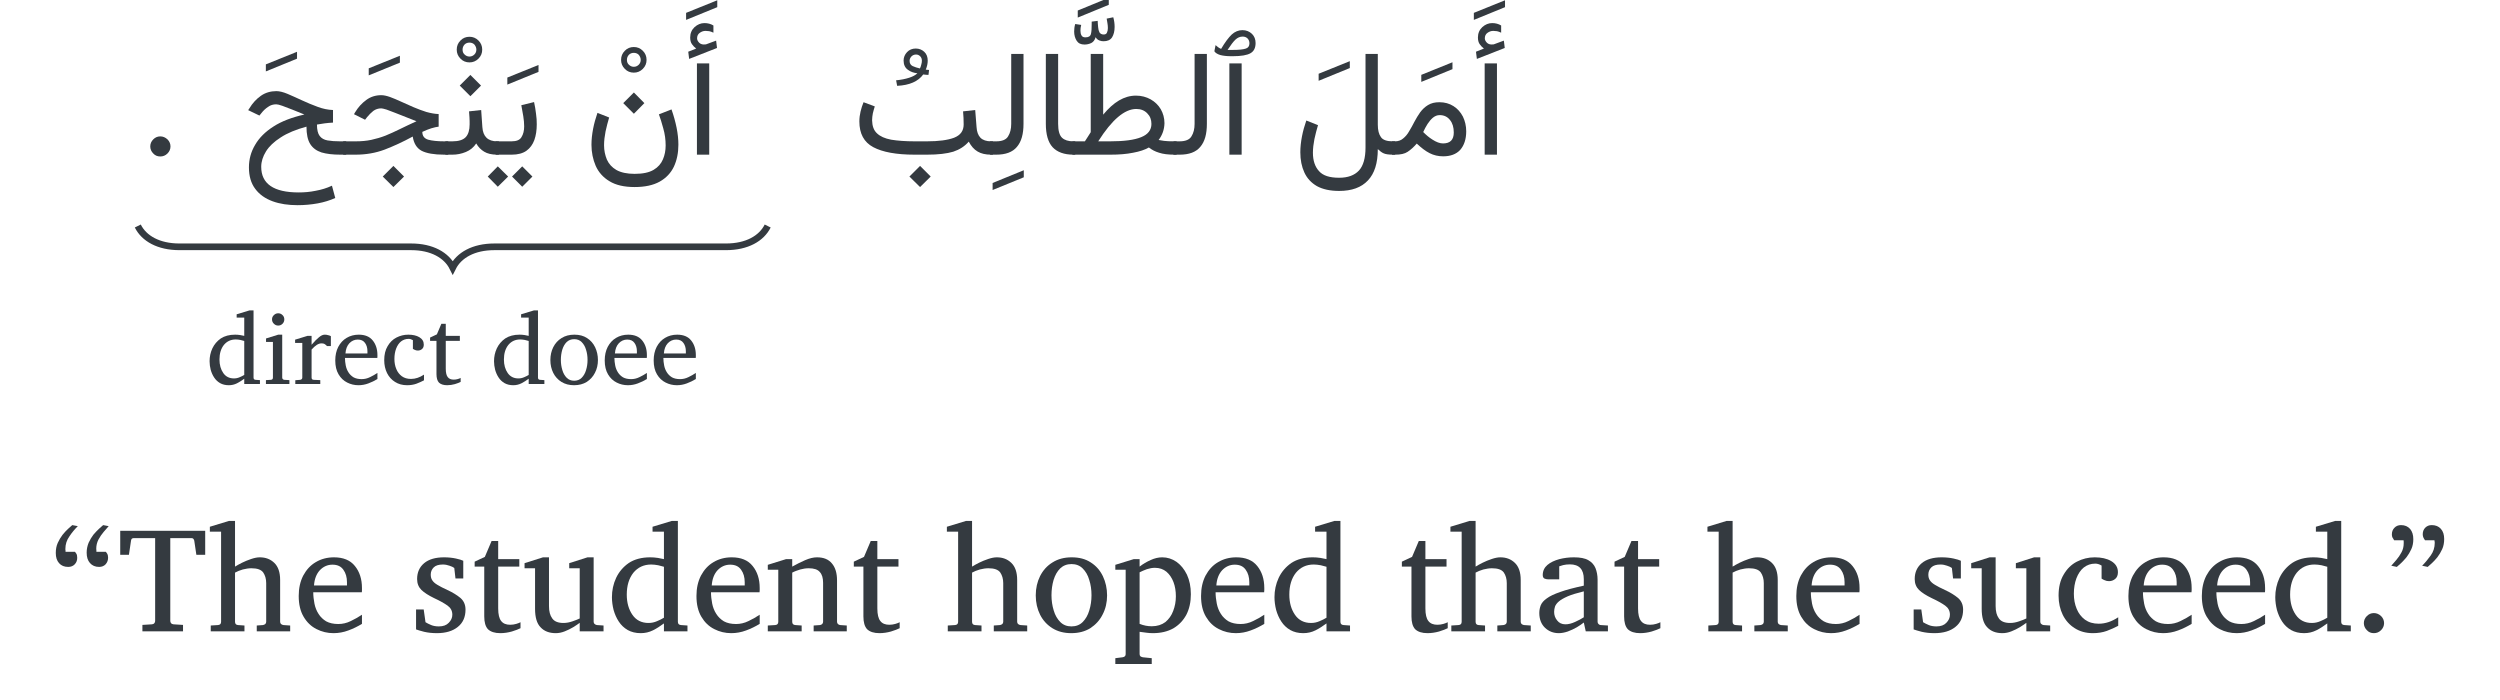
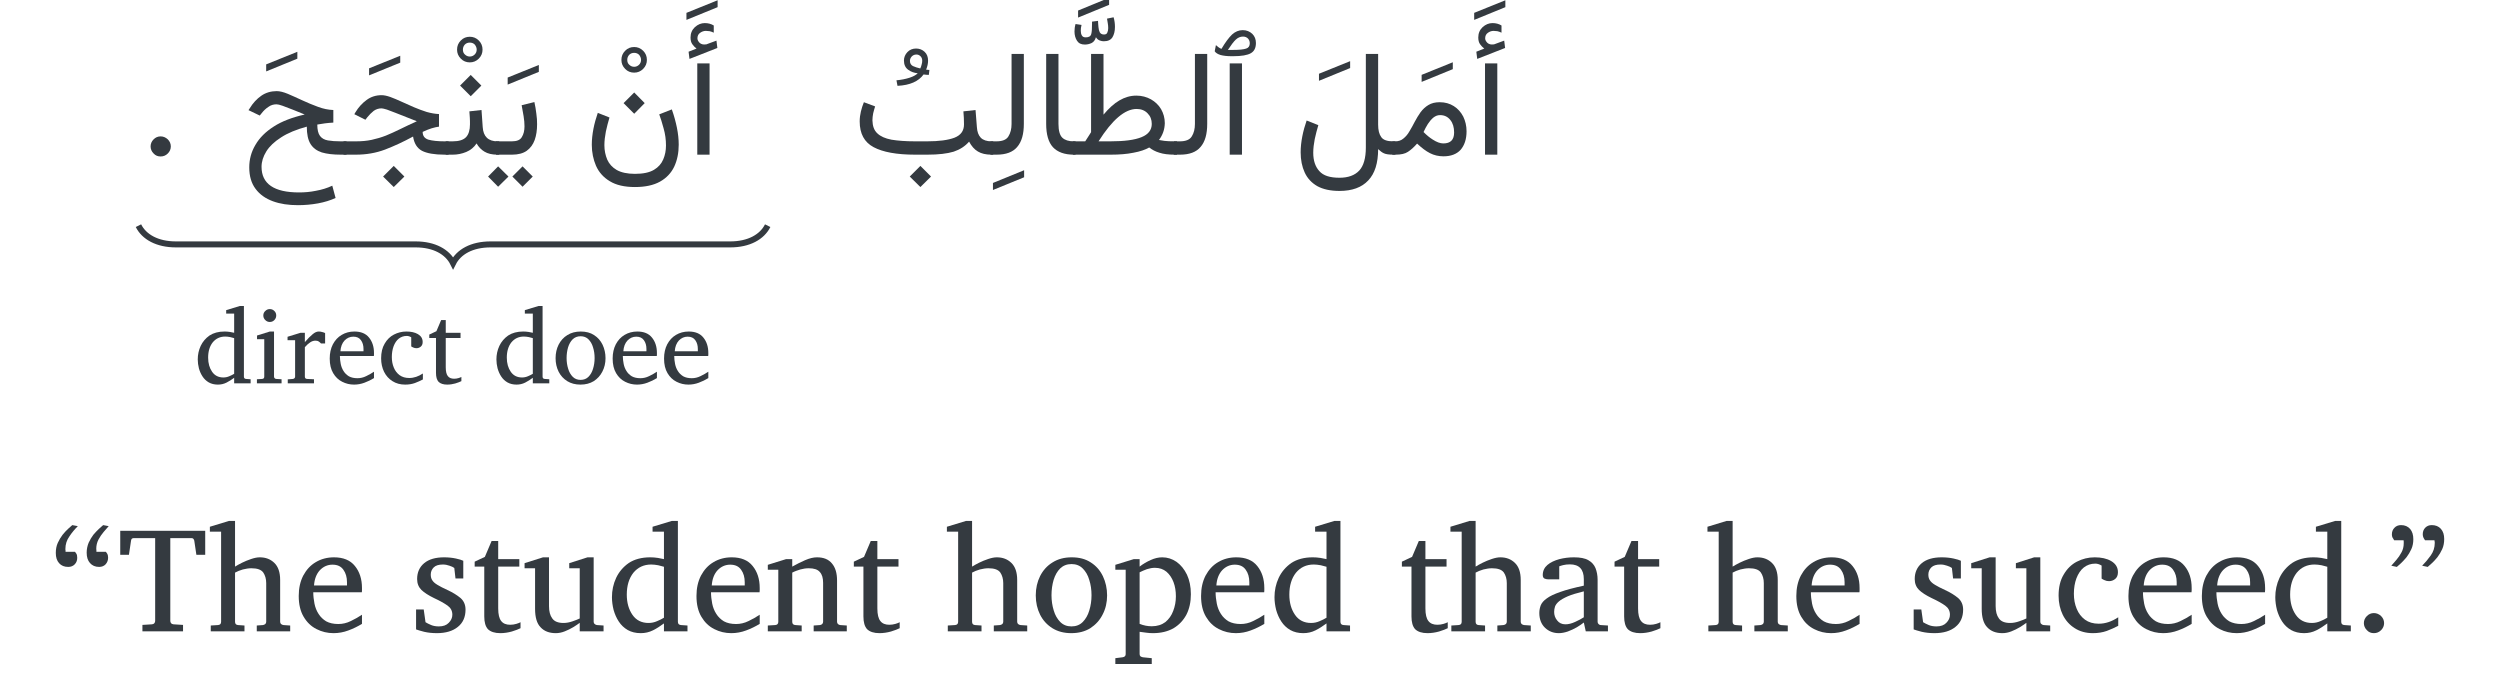
- <svg xmlns="http://www.w3.org/2000/svg" xmlns:xlink="http://www.w3.org/1999/xlink" version="1.1" width="273.722" height="76.573" viewBox="0 0 273.722 76.573">
+ <svg xmlns="http://www.w3.org/2000/svg" xmlns:xlink="http://www.w3.org/1999/xlink" version="1.1" width="274.22" height="76.712" viewBox="0 0 274.22 76.712">
  <defs>
    <path id="font_1_17" d="M.196 .055C.196 .037 .189 .021 .176 .008 .162-.006 .146-.012 .128-.012 .109-.012 .094-.006 .081 .008 .068 .021 .061 .037 .061 .055 .061 .073 .068 .089 .081 .102 .094 .115 .109 .122 .128 .122 .146 .122 .162 .115 .176 .102 .189 .089 .196 .073 .196 .055Z" />
    <path id="font_2_677" d="M.07 .708C.059 .716 .05 .726 .042 .737 .034 .748 .03 .763 .03 .782 .03 .81 .04 .833 .059 .851 .079 .869 .101 .878 .125 .878 .147 .878 .167 .873 .185 .862L.185 .814C.175 .819 .166 .822 .157 .824 .148 .825 .14 .826 .132 .826 .118 .826 .105 .821 .094 .813 .082 .805 .076 .792 .076 .776 .076 .766 .081 .756 .091 .746 .101 .737 .115 .733 .133 .736 .134 .736 .135 .736 .135 .736 .136 .737 .137 .737 .138 .737L.203 .761 .209 .712 .023 .639 .017 .687 .07 .708M.157 .609V0H.075V.609H.157Z" />
    <path id="font_2_728" d="M.032 .557V.604L.24 .688V.642L.032 .557Z" />
    <path id="font_2_719" d="M.331 .415 .401 .344 .331 .273 .26 .344 .331 .415M.336-.128C.391-.128 .433-.119 .463-.101 .492-.084 .513-.06 .525-.031 .537-.003 .543 .028 .543 .061 .543 .1 .538 .138 .527 .176 .517 .214 .507 .244 .498 .269L.582 .302C.597 .26 .608 .219 .616 .18 .624 .14 .628 .103 .628 .067 .628 .012 .618-.037 .598-.08 .578-.122 .546-.156 .503-.18 .46-.204 .404-.216 .336-.216 .266-.216 .21-.203 .168-.177 .126-.152 .095-.117 .076-.074 .058-.032 .048 .015 .048 .066 .048 .101 .052 .136 .059 .173 .066 .209 .076 .244 .088 .279L.166 .248C.157 .218 .149 .187 .142 .155 .136 .124 .132 .093 .132 .063 .132 .028 .139-.004 .151-.033 .164-.062 .185-.085 .214-.102 .244-.119 .285-.128 .336-.128Z" />
    <path id="font_2_737" d="M.021 .567C.021 .591 .029 .611 .046 .628 .062 .645 .083 .653 .106 .653 .129 .653 .149 .645 .166 .628 .183 .611 .191 .591 .191 .567 .191 .544 .183 .524 .166 .507 .149 .49 .129 .482 .106 .482 .083 .482 .062 .49 .046 .507 .029 .524 .021 .544 .021 .567M.06 .567C.06 .554 .064 .543 .073 .535 .082 .526 .093 .521 .106 .521 .119 .521 .13 .526 .139 .535 .147 .543 .152 .554 .152 .567 .152 .58 .147 .591 .139 .601 .13 .61 .119 .614 .106 .614 .093 .614 .082 .61 .073 .601 .064 .591 .06 .58 .06 .567Z" />
    <path id="font_2_1285" d="M-.011 .089H.095C.128 .089 .15 .098 .161 .117 .173 .136 .179 .16 .179 .189 .179 .21 .177 .233 .173 .257 .169 .281 .165 .305 .16 .33L.245 .351C.251 .325 .255 .299 .258 .274 .262 .249 .263 .225 .263 .203 .263 .164 .258 .129 .247 .098 .236 .068 .219 .044 .194 .026 .17 .009 .137 0 .096 0H-.011V.089M.166-.078 .234-.146 .166-.214 .098-.146 .166-.078M.003-.078 .072-.146 .003-.214-.064-.146 .003-.078Z" />
    <path id="font_2_1273" d="M.148 .289 .229 .298 .237 .184C.241 .121 .274 .089 .336 .089H.347V0H.335C.299 0 .27 .007 .249 .02 .227 .033 .21 .051 .196 .075 .179 .049 .156 .03 .127 .018 .098 .006 .068 0 .037 0H-.01V.089H.037C.078 .089 .108 .098 .126 .117 .143 .135 .152 .164 .152 .202 .152 .218 .152 .233 .151 .247 .15 .261 .149 .275 .148 .289M.157 .532 .228 .461 .157 .39 .086 .461 .157 .532Z" />
    <path id="font_2_1199" d="M.325-.075 .396-.146 .325-.216 .254-.146 .325-.075M.627 .271V.187C.613 .185 .597 .182 .578 .176 .559 .17 .539 .162 .518 .152 .518 .125 .531 .108 .557 .1 .582 .093 .618 .089 .665 .089H.691V0H.663C.596 0 .546 .009 .513 .026 .48 .044 .461 .076 .454 .121 .39 .086 .327 .057 .267 .034 .206 .011 .141 0 .072 0H-.01V.089H.073C.111 .089 .146 .092 .178 .099 .21 .106 .241 .115 .272 .127 .302 .139 .334 .154 .367 .17 .401 .187 .438 .204 .479 .223 .456 .232 .432 .241 .408 .251 .383 .261 .359 .27 .337 .279 .315 .288 .295 .295 .279 .301 .262 .306 .25 .309 .244 .309 .224 .309 .206 .303 .191 .292 .176 .28 .162 .266 .149 .25L.136 .233 .062 .27 .069 .282C.09 .317 .115 .344 .144 .365 .172 .386 .206 .397 .244 .397 .26 .397 .279 .393 .302 .385 .325 .377 .349 .366 .376 .354 .403 .342 .43 .33 .459 .317 .488 .305 .516 .294 .545 .285 .574 .277 .601 .272 .627 .271Z" />
    <path id="font_2_1201" d="M.049-.085C.049-.032 .062 .018 .09 .065 .117 .112 .158 .153 .213 .188 .267 .223 .336 .249 .419 .268 .392 .279 .366 .289 .34 .3 .314 .31 .292 .319 .272 .326 .253 .333 .239 .336 .231 .336 .212 .336 .193 .331 .177 .319 .16 .308 .145 .294 .132 .277L.119 .261 .044 .297 .052 .309C.073 .344 .099 .372 .129 .393 .159 .414 .194 .424 .232 .424 .252 .424 .277 .418 .306 .406 .336 .393 .368 .379 .402 .363 .437 .347 .472 .332 .508 .319 .543 .306 .577 .299 .61 .298V.214C.571 .212 .536 .207 .503 .201 .503 .166 .509 .141 .521 .125 .533 .109 .551 .099 .574 .095 .597 .091 .625 .089 .658 .089H.698V0H.66C.609 0 .567 .005 .533 .015 .5 .026 .475 .044 .458 .071 .441 .098 .433 .137 .433 .187 .363 .168 .305 .144 .261 .115 .217 .087 .184 .056 .163 .022 .142-.012 .131-.046 .131-.081 .131-.195 .215-.252 .381-.252 .418-.252 .456-.249 .494-.241 .533-.234 .569-.223 .603-.207L.625-.289C.59-.305 .551-.317 .508-.325 .464-.333 .419-.337 .374-.337 .312-.337 .256-.329 .207-.311 .158-.293 .119-.266 .091-.228 .063-.191 .049-.143 .049-.085Z" />
    <path id="font_2_1266" d="M.331-.011C.299-.011 .268-.004 .241 .01 .213 .024 .185 .046 .155 .074 .134 .05 .114 .032 .094 .019 .075 .006 .047 0 .012 0H-.01V.089H.009C.031 .089 .049 .095 .064 .108 .079 .12 .093 .136 .104 .156 .116 .176 .128 .197 .139 .219 .151 .242 .164 .263 .178 .283 .193 .303 .21 .319 .23 .331 .251 .344 .276 .35 .306 .35 .342 .35 .373 .341 .4 .324 .427 .307 .448 .283 .463 .254 .477 .225 .485 .192 .485 .156 .485 .103 .471 .062 .445 .032 .418 .003 .38-.011 .331-.011M.308 .264C.291 .264 .277 .258 .263 .247 .25 .236 .238 .222 .227 .205 .216 .188 .207 .17 .198 .151 .218 .131 .238 .114 .259 .101 .285 .084 .309 .075 .33 .075 .378 .075 .402 .099 .402 .148 .402 .182 .394 .21 .377 .231 .36 .253 .337 .264 .308 .264Z" />
    <path id="font_2_1261" d="M.307-.242C.247-.242 .197-.231 .159-.21 .121-.188 .093-.158 .075-.119 .057-.08 .048-.035 .048 .016 .048 .05 .052 .086 .059 .122 .066 .158 .076 .194 .088 .228L.166 .197C.157 .167 .149 .136 .142 .104 .136 .073 .132 .042 .132 .013 .132-.04 .146-.081 .173-.11 .199-.14 .244-.154 .307-.154 .365-.154 .409-.138 .439-.106 .468-.075 .483-.023 .483 .048V.672H.565V.2C.565 .163 .572 .136 .586 .117 .599 .098 .626 .089 .665 .089H.68V0H.666C.637 0 .617 .003 .604 .009 .592 .014 .579 .024 .565 .037 .565-.056 .543-.126 .499-.172 .455-.219 .391-.242 .307-.242Z" />
    <path id="font_2_781" d="M.157 .609V0H.075V.609H.157M-.025 .69-.017 .731C-.012 .727-.007 .723 0 .717 .007 .712 .014 .708 .02 .706 .046 .75 .07 .782 .091 .802 .112 .821 .136 .831 .162 .831 .188 .831 .209 .822 .226 .806 .242 .79 .25 .77 .25 .745 .25 .713 .239 .69 .216 .677 .194 .664 .154 .657 .098 .657H.086C.057 .657 .033 .66 .014 .665-.005 .671-.018 .679-.025 .69M.097 .699C.139 .699 .168 .702 .185 .708 .201 .713 .209 .725 .209 .743 .209 .756 .205 .766 .197 .775 .189 .783 .178 .788 .164 .788 .146 .788 .13 .781 .116 .768 .101 .754 .084 .731 .063 .699H.097Z" />
    <path id="font_2_1262" d="M-.01 .089H.031C.07 .089 .097 .1 .11 .122 .124 .144 .131 .172 .131 .205V.672H.213V.206C.213 .138 .199 .087 .169 .052 .14 .017 .094 0 .031 0H-.01V.089Z" />
    <path id="font_2_1235" d="M.414 .394C.451 .394 .483 .385 .512 .369 .54 .353 .563 .331 .579 .304 .595 .276 .604 .245 .604 .21 .603 .168 .59 .131 .565 .098 .575 .096 .587 .094 .602 .092 .618 .09 .64 .089 .67 .089H.685V0H.67C.629 0 .595 .004 .568 .013 .541 .021 .519 .033 .5 .048 .474 .033 .439 .021 .395 .013 .351 .004 .301 0 .243 0H-.01V.089H.073C.079 .099 .086 .11 .093 .12 .1 .13 .106 .14 .112 .15V.672H.195V.267C.23 .309 .265 .341 .301 .362 .337 .383 .374 .394 .414 .394M.416 .305C.338 .305 .253 .233 .162 .089H.241C.334 .089 .403 .098 .449 .117 .494 .135 .517 .165 .517 .205 .517 .234 .508 .257 .489 .276 .471 .295 .446 .305 .416 .305Z" />
    <path id="font_2_735" d="M.036 .658V.705L.243 .79V.743L.036 .658M.169 .636C.17 .622 .17 .609 .172 .594 .173 .58 .176 .569 .181 .559 .187 .55 .196 .545 .209 .545 .22 .545 .228 .549 .231 .558 .235 .566 .237 .576 .237 .588 .237 .599 .236 .61 .234 .621 .232 .632 .231 .642 .229 .651L.273 .66C.279 .639 .282 .618 .282 .596 .282 .567 .276 .544 .265 .526 .253 .508 .234 .5 .208 .5 .2 .5 .191 .501 .181 .505 .17 .509 .162 .516 .155 .527 .15 .508 .14 .495 .126 .488 .111 .481 .096 .478 .081 .478 .057 .478 .04 .486 .029 .503 .018 .52 .012 .541 .012 .565 .012 .581 .014 .598 .019 .615L.059 .609C.055 .595 .054 .582 .054 .57 .054 .558 .056 .548 .061 .539 .066 .53 .074 .526 .087 .526 .108 .526 .12 .533 .124 .549 .128 .564 .129 .586 .129 .617L.129 .631 .169 .636Z" />
    <path id="font_2_1173" d="M.075 .672H.157V.206C.157 .16 .166 .129 .183 .113 .2 .097 .225 .089 .259 .089H.271V0H.259C.197 0 .151 .017 .12 .05 .09 .083 .075 .135 .075 .206V.672Z" />
    <path id="font_2_731" d="M.028-.247V-.2L.236-.115V-.162L.028-.247Z" />
    <path id="font_2_1175" d="M.453-.075 .524-.146 .453-.216 .382-.146 .453-.075M.74 .289 .821 .298 .83 .184C.832 .153 .84 .13 .856 .113 .872 .097 .896 .089 .927 .089H.939V0H.927C.89 0 .86 .007 .837 .021 .813 .035 .794 .057 .778 .087 .751 .056 .717 .034 .675 .02 .632 .007 .574 0 .499 0H.417C.295 0 .203 .017 .141 .05 .079 .083 .048 .14 .048 .222 .048 .245 .051 .267 .056 .288 .061 .31 .068 .33 .076 .35L.151 .322C.146 .307 .142 .292 .138 .276 .135 .26 .133 .244 .133 .229 .134 .191 .144 .162 .166 .142 .187 .122 .218 .108 .26 .1 .302 .093 .355 .089 .417 .089H.499C.577 .089 .637 .097 .68 .113 .723 .13 .744 .159 .744 .202 .744 .215 .744 .23 .743 .245 .742 .26 .741 .275 .74 .289Z" />
    <path id="font_2_730" d="M.225 .522C.218 .522 .212 .523 .207 .523 .202 .524 .196 .524 .19 .525 .157 .479 .099 .453 .016 .449L.009 .486C.042 .489 .071 .495 .096 .503 .121 .511 .139 .521 .151 .533 .128 .535 .107 .542 .088 .556 .069 .569 .059 .59 .059 .618 .059 .639 .067 .658 .082 .674 .097 .69 .117 .698 .14 .698 .163 .698 .182 .69 .197 .676 .213 .661 .22 .641 .22 .617 .22 .599 .216 .579 .207 .557 .212 .556 .219 .556 .229 .555L.225 .522M.168 .565C.172 .573 .175 .582 .177 .591 .18 .6 .181 .609 .181 .617 .181 .629 .177 .639 .17 .646 .162 .654 .153 .658 .142 .658 .129 .658 .119 .653 .111 .645 .103 .636 .099 .626 .099 .616 .099 .599 .106 .588 .119 .581 .133 .575 .149 .569 .168 .565Z" />
    <path id="font_1_71" d="M.538 0H.381V.053C.358 .036 .334 .02 .308 .007 .282-.006 .255-.012 .226-.012 .193-.012 .164-.005 .139 .009 .115 .023 .095 .042 .08 .065 .064 .089 .053 .115 .045 .143 .038 .171 .034 .2 .034 .228 .034 .273 .043 .316 .062 .357 .081 .397 .109 .43 .146 .456 .184 .481 .232 .494 .289 .494 .305 .494 .322 .493 .341 .49 .36 .486 .373 .484 .381 .482V.665H.305V.698L.434 .737H.474V.064C.474 .05 .481 .043 .495 .042L.538 .039V0M.381 .091V.431C.372 .434 .36 .437 .343 .441 .326 .444 .311 .446 .296 .446 .246 .446 .207 .427 .177 .391 .148 .354 .133 .306 .133 .245 .133 .191 .146 .146 .171 .11 .196 .074 .232 .056 .278 .056 .298 .056 .317 .06 .335 .068 .352 .075 .368 .083 .381 .091Z" />
    <path id="font_1_76" d="M.218 .647C.218 .63 .212 .615 .2 .603 .188 .591 .174 .585 .157 .585 .14 .585 .126 .591 .114 .603 .101 .615 .095 .63 .095 .647 .095 .664 .101 .679 .114 .69 .126 .702 .14 .708 .157 .708 .174 .708 .188 .702 .2 .69 .212 .679 .218 .664 .218 .647M.269 0H.034V.039L.083 .042C.097 .043 .104 .05 .104 .064V.421H.035V.456L.157 .494H.197V.064C.197 .058 .199 .053 .203 .049 .207 .045 .212 .042 .218 .042L.269 .039V0Z" />
    <path id="font_1_85" d="M.381 .38H.342C.336 .387 .328 .394 .32 .399 .311 .405 .3 .407 .288 .407 .272 .407 .256 .402 .239 .391 .222 .38 .205 .364 .188 .345V.064C.188 .05 .195 .043 .209 .042L.275 .039V0H.025V.038L.074 .042C.08 .043 .085 .045 .089 .049 .093 .053 .095 .058 .095 .064V.411H.023V.444L.147 .482H.188V.393C.216 .426 .241 .451 .262 .468 .283 .486 .302 .494 .32 .494 .33 .494 .341 .493 .354 .489 .366 .486 .375 .483 .381 .479V.38Z" />
    <path id="font_1_72" d="M.266-.012C.226-.012 .188-.003 .153 .015 .117 .033 .089 .06 .067 .097 .045 .134 .034 .18 .034 .236 .034 .288 .044 .333 .064 .372 .085 .411 .112 .441 .148 .462 .183 .483 .224 .494 .269 .494 .331 .494 .378 .475 .409 .436 .44 .398 .456 .349 .456 .289 .456 .286 .456 .281 .456 .276 .456 .271 .456 .266 .455 .261H.131C.131 .236 .134 .211 .139 .185 .144 .16 .153 .137 .166 .117 .179 .096 .196 .08 .217 .067 .239 .055 .266 .049 .298 .049 .326 .049 .354 .055 .382 .069 .409 .082 .434 .096 .456 .111V.05C.428 .033 .398 .018 .365 .006 .333-.006 .3-.012 .266-.012M.136 .306H.356V.328C.356 .361 .348 .389 .332 .411 .316 .434 .292 .445 .259 .445 .226 .445 .198 .432 .175 .408 .152 .383 .139 .349 .136 .306Z" />
    <path id="font_1_70" d="M.432 .037C.41 .025 .384 .014 .356 .003 .328-.007 .297-.012 .263-.012 .217-.012 .176-.001 .142 .021 .108 .042 .081 .072 .062 .11 .044 .147 .034 .19 .034 .238 .034 .294 .045 .341 .068 .379 .09 .417 .119 .446 .156 .465 .193 .484 .232 .494 .275 .494 .319 .494 .356 .486 .385 .469 .415 .451 .43 .427 .43 .394 .43 .375 .424 .36 .412 .35 .4 .34 .386 .335 .371 .335 .36 .335 .35 .337 .342 .341 .334 .344 .327 .348 .321 .352V.439C.306 .448 .292 .452 .279 .452 .249 .452 .224 .443 .202 .426 .181 .409 .165 .385 .153 .354 .142 .324 .136 .29 .136 .251 .136 .214 .142 .181 .155 .15 .167 .12 .186 .096 .21 .078 .235 .06 .265 .051 .302 .051 .325 .051 .347 .055 .368 .062 .389 .069 .411 .08 .432 .094V.037Z" />
    <path id="font_1_87" d="M.333 .021C.32 .014 .3 .007 .275-.001 .25-.008 .224-.012 .198-.012 .161-.012 .134-.003 .116 .014 .099 .032 .091 .061 .091 .1V.432H.027V.465L.095 .497 .14 .603H.184V.482H.325V.432H.184V.153C.184 .113 .191 .085 .204 .069 .217 .052 .237 .044 .264 .044 .278 .044 .292 .046 .305 .05 .317 .054 .327 .057 .333 .061V.021Z" />
    <path id="font_1_82" d="M.51 .24C.51 .193 .5 .15 .48 .112 .461 .074 .433 .044 .398 .021 .362-.001 .32-.012 .271-.012 .222-.012 .181-.001 .145 .021 .11 .043 .082 .073 .063 .111 .044 .149 .034 .192 .034 .24 .034 .288 .044 .331 .063 .369 .083 .408 .11 .438 .146 .46 .182 .483 .225 .494 .274 .494 .324 .494 .366 .483 .401 .46 .437 .437 .463 .407 .482 .368 .5 .33 .51 .287 .51 .24M.406 .241C.406 .278 .401 .312 .391 .343 .382 .375 .367 .4 .347 .42 .328 .439 .303 .449 .273 .449 .242 .449 .217 .439 .197 .42 .177 .4 .163 .375 .153 .343 .144 .312 .139 .278 .139 .241 .139 .205 .144 .171 .154 .139 .163 .108 .178 .082 .198 .062 .217 .043 .242 .033 .272 .033 .303 .033 .328 .043 .347 .062 .367 .082 .382 .108 .391 .139 .401 .171 .406 .205 .406 .241Z" />
    <path id="font_1_180" d="M.392 .702C.383 .691 .371 .678 .358 .663 .345 .648 .334 .631 .324 .613 .314 .594 .309 .573 .309 .551 .309 .548 .309 .544 .31 .54 .31 .537 .31 .533 .31 .531H.373L.381 .52C.386 .512 .388 .503 .388 .492 .388 .475 .383 .461 .372 .448 .361 .436 .346 .43 .328 .43 .302 .43 .282 .439 .267 .456 .252 .473 .245 .496 .245 .525 .245 .549 .25 .571 .258 .591 .267 .611 .278 .629 .29 .645 .303 .66 .315 .673 .327 .684 .339 .695 .348 .703 .355 .709L.392 .702M.186 .702C.166 .682 .147 .66 .13 .634 .112 .609 .103 .581 .103 .55 .103 .547 .103 .543 .104 .54 .104 .536 .104 .533 .104 .531H.167L.175 .52C.18 .513 .182 .504 .182 .491 .182 .474 .177 .46 .166 .448 .155 .436 .14 .43 .122 .43 .096 .43 .076 .438 .061 .455 .046 .472 .039 .494 .039 .523 .039 .547 .043 .57 .052 .59 .061 .61 .072 .628 .084 .644 .097 .66 .109 .673 .121 .684 .133 .695 .142 .703 .149 .709L.186 .702Z" />
    <path id="font_1_55" d="M.583 .511H.524L.51 .605C.507 .616 .502 .622 .493 .622H.35V.069C.35 .064 .352 .059 .355 .055 .359 .05 .364 .048 .371 .047L.435 .043V0H.164V.043L.228 .047C.235 .048 .24 .05 .244 .055 .247 .059 .249 .064 .249 .069V.622H.105C.095 .622 .089 .616 .088 .605L.074 .511H.016V.671H.583V.511Z" />
    <path id="font_1_75" d="M.551 0H.328V.039L.369 .042C.375 .043 .38 .045 .385 .049 .389 .053 .391 .058 .391 .064V.322C.391 .35 .384 .374 .371 .393 .357 .412 .331 .421 .292 .421 .274 .421 .255 .418 .235 .413 .215 .407 .197 .4 .183 .392V.064C.183 .05 .19 .043 .203 .042L.246 .039V0H.021V.039L.069 .042C.083 .043 .09 .05 .09 .064V.665H.015V.698L.143 .737H.183V.432C.195 .44 .211 .448 .23 .458 .249 .467 .269 .476 .291 .483 .312 .49 .331 .494 .348 .494 .387 .494 .419 .482 .445 .457 .471 .432 .484 .394 .484 .343V.064C.484 .058 .486 .053 .49 .049 .495 .045 .5 .043 .506 .042L.551 .039V0Z" />
    <path id="font_1_86" d="M.349 .353H.297L.289 .423C.282 .428 .271 .434 .257 .438 .243 .443 .229 .446 .213 .446 .186 .446 .165 .44 .152 .427 .139 .414 .132 .398 .132 .379 .132 .364 .135 .351 .142 .341 .149 .33 .16 .32 .177 .31 .193 .3 .215 .289 .243 .276 .278 .26 .307 .242 .33 .223 .352 .204 .364 .178 .364 .145 .364 .096 .347 .057 .313 .03 .279 .002 .232-.012 .173-.012 .142-.012 .114-.009 .088-.003 .062 .004 .044 .009 .034 .013V.146H.085L.097 .061C.107 .055 .12 .048 .135 .042 .149 .036 .167 .033 .186 .033 .215 .033 .237 .041 .252 .057 .268 .073 .276 .091 .276 .111 .276 .137 .265 .157 .244 .172 .223 .187 .193 .204 .154 .222 .117 .24 .089 .258 .07 .276 .051 .295 .041 .319 .041 .349 .041 .394 .057 .429 .088 .455 .119 .481 .164 .494 .221 .494 .25 .494 .277 .491 .3 .486 .323 .481 .339 .476 .349 .471V.353Z" />
    <path id="font_1_88" d="M.547 0H.388V.057C.377 .048 .362 .039 .345 .028 .327 .017 .308 .008 .288-0 .268-.008 .248-.012 .228-.012 .185-.012 .151 .001 .127 .027 .102 .052 .09 .094 .09 .15V.421H.02V.455L.143 .494H.183V.169C.183 .133 .19 .106 .205 .086 .219 .066 .244 .056 .28 .056 .3 .056 .32 .06 .34 .067 .36 .074 .376 .08 .388 .086V.421H.318V.455L.44 .494H.481V.064C.481 .058 .483 .053 .488 .049 .492 .045 .497 .043 .503 .042L.547 .039V0Z" />
    <path id="font_1_81" d="M.547 0H.326V.039L.368 .042C.374 .043 .379 .045 .383 .049 .387 .053 .389 .058 .389 .064V.324C.389 .356 .382 .38 .367 .396 .353 .413 .328 .421 .293 .421 .274 .421 .255 .418 .237 .413 .218 .407 .2 .401 .183 .392V.064C.183 .05 .19 .043 .204 .042L.246 .039V0H.02V.039L.069 .042C.083 .043 .09 .05 .09 .064V.411H.02V.444L.142 .482H.183V.432C.211 .448 .24 .462 .269 .475 .299 .488 .325 .494 .348 .494 .392 .494 .425 .481 .448 .453 .471 .426 .482 .388 .482 .34V.064C.482 .058 .484 .053 .488 .049 .492 .045 .497 .043 .503 .042L.547 .039V0Z" />
    <path id="font_1_83" d="M.525 .248C.525 .196 .515 .15 .495 .111 .474 .072 .445 .042 .408 .02 .37-.001 .325-.012 .272-.012 .257-.012 .242-.011 .228-.009 .213-.007 .198-.005 .183-.003V-.152C.183-.158 .185-.163 .189-.167 .194-.17 .199-.172 .205-.173L.264-.179V-.218H.021V-.179L.069-.173C.083-.171 .09-.164 .09-.152V.411H.021V.444L.144 .482H.183V.432C.206 .45 .23 .464 .257 .476 .283 .488 .309 .494 .334 .494 .368 .494 .4 .484 .429 .464 .458 .443 .481 .415 .499 .378 .516 .341 .525 .298 .525 .248M.425 .234C.425 .268 .42 .3 .409 .329 .398 .357 .383 .38 .362 .398 .341 .415 .316 .424 .285 .424 .268 .424 .251 .421 .232 .415 .214 .408 .198 .402 .183 .394V.05C.21 .039 .237 .034 .264 .034 .301 .034 .331 .044 .355 .062 .378 .081 .396 .106 .407 .136 .419 .167 .425 .199 .425 .234Z" />
    <path id="font_1_68" d="M.492 0H.344L.331 .059C.318 .049 .303 .038 .284 .027 .265 .016 .245 .007 .224-.001 .203-.008 .183-.012 .164-.012 .128-.012 .097-0 .072 .024 .047 .048 .034 .081 .034 .123 .034 .142 .038 .159 .044 .175 .051 .191 .064 .206 .084 .22 .104 .235 .134 .249 .174 .263 .213 .277 .266 .291 .331 .305 .331 .307 .331 .313 .331 .322 .331 .331 .331 .34 .331 .348 .331 .414 .3 .447 .238 .447 .221 .447 .206 .445 .193 .442 .181 .439 .172 .436 .167 .434V.347H.094C.085 .347 .077 .349 .069 .352 .061 .356 .057 .364 .057 .376 .057 .403 .068 .426 .088 .443 .109 .461 .136 .473 .168 .482 .2 .49 .232 .494 .265 .494 .306 .494 .339 .488 .361 .475 .384 .462 .4 .444 .409 .422 .418 .399 .423 .373 .423 .344V.064C.423 .058 .425 .053 .429 .049 .433 .045 .438 .042 .444 .042L.492 .039V0M.331 .094V.267C.286 .256 .25 .245 .224 .234 .197 .222 .178 .211 .165 .2 .152 .189 .143 .177 .139 .166 .135 .154 .133 .142 .133 .13 .133 .109 .139 .09 .153 .073 .166 .056 .184 .047 .208 .047 .228 .047 .249 .052 .273 .063 .297 .074 .316 .084 .331 .094Z" />
    <path id="font_1_181" d="M.414 .616C.414 .592 .41 .569 .401 .549 .392 .529 .381 .511 .369 .495 .356 .479 .344 .466 .332 .455 .32 .444 .311 .436 .304 .43L.267 .438C.287 .458 .306 .481 .324 .506 .342 .531 .351 .559 .351 .59 .351 .593 .351 .597 .35 .6 .349 .603 .349 .606 .349 .608H.286L.279 .619C.274 .627 .271 .637 .271 .649 .271 .666 .277 .681 .288 .692 .299 .703 .313 .709 .331 .709 .356 .709 .377 .701 .392 .684 .407 .667 .414 .645 .414 .616M.208 .615C.208 .591 .204 .569 .195 .549 .186 .529 .175 .511 .163 .495 .15 .48 .138 .466 .126 .455 .114 .444 .105 .436 .098 .43L.061 .438C.07 .449 .082 .462 .095 .477 .108 .492 .119 .508 .129 .527 .139 .545 .144 .566 .144 .588 .144 .591 .144 .595 .144 .599 .143 .603 .143 .606 .143 .608H.08L.073 .62C.067 .627 .065 .637 .065 .648 .065 .665 .071 .68 .082 .691 .093 .703 .108 .709 .126 .709 .152 .709 .172 .7 .187 .683 .201 .666 .208 .644 .208 .615Z" />
  </defs>
-   <use data-text="." xlink:href="#font_1_17" transform="matrix(16.40848,0,0,-16.40848,15.45069,16.93482)" fill="#343a40" />
-   <use data-text="أ" xlink:href="#font_2_677" transform="matrix(16.40848,0,0,-16.40848,75.07575,16.93482)" fill="#343a40" />
-   <use data-text="َ" xlink:href="#font_2_728" transform="matrix(16.40848,0,0,-16.40848,74.59447,11.31855)" fill="#343a40" />
-   <use data-text="ن" xlink:href="#font_2_719" transform="matrix(16.40848,0,0,-16.40848,63.97131,16.93482)" fill="#343a40" />
-   <use data-text="ْ" xlink:href="#font_2_737" transform="matrix(16.40848,0,0,-16.40848,67.65693,15.86244)" fill="#343a40" />
-   <use data-text="ي" xlink:href="#font_2_1285" transform="matrix(16.40848,0,0,-16.40848,54.45349,16.93482)" fill="#343a40" />
-   <use data-text="َ" xlink:href="#font_2_728" transform="matrix(16.40848,0,0,-16.40848,55.02261,18.40248)" fill="#343a40" />
-   <use data-text="ن" xlink:href="#font_2_1273" transform="matrix(16.40848,0,0,-16.40848,48.92505,16.93482)" fill="#343a40" />
-   <use data-text="ْ" xlink:href="#font_2_737" transform="matrix(16.40848,0,0,-16.40848,49.66254,14.74065)" fill="#343a40" />
-   <use data-text="ج" xlink:href="#font_2_1199" transform="matrix(16.40848,0,0,-16.40848,37.74009,16.93482)" fill="#343a40" />
-   <use data-text="َ" xlink:href="#font_2_728" transform="matrix(16.40848,0,0,-16.40848,39.84642,17.39232)" fill="#343a40" />
-   <use data-text="ح" xlink:href="#font_2_1201" transform="matrix(16.40848,0,0,-16.40848,26.45082,16.93482)" fill="#343a40" />
-   <use data-text="َ" xlink:href="#font_2_728" transform="matrix(16.40848,0,0,-16.40848,28.58277,16.95861)" fill="#343a40" />
-   <use data-text="أ" xlink:href="#font_2_677" transform="matrix(16.40848,0,0,-16.40848,161.3237,16.93482)" fill="#343a40" />
-   <use data-text="َ" xlink:href="#font_2_728" transform="matrix(16.40848,0,0,-16.40848,160.8442,11.31855)" fill="#343a40" />
-   <use data-text="م" xlink:href="#font_2_1266" transform="matrix(16.40848,0,0,-16.40848,152.5762,16.93482)" fill="#343a40" />
-   <use data-text="َ" xlink:href="#font_2_728" transform="matrix(16.40848,0,0,-16.40848,155.0907,18.10602)" fill="#343a40" />
-   <use data-text="ل" xlink:href="#font_2_1261" transform="matrix(16.40848,0,0,-16.40848,141.5834,16.93482)" fill="#343a40" />
-   <use data-text="َ" xlink:href="#font_2_728" transform="matrix(16.40848,0,0,-16.40848,143.8508,17.98524)" fill="#343a40" />
-   <use data-text="ٱ" xlink:href="#font_2_781" transform="matrix(16.40848,0,0,-16.40848,133.3704,16.93482)" fill="#343a40" />
-   <use data-text="ل" xlink:href="#font_2_1262" transform="matrix(16.40848,0,0,-16.40848,128.6447,16.93482)" fill="#343a40" />
-   <use data-text="ط" xlink:href="#font_2_1235" transform="matrix(16.40848,0,0,-16.40848,117.5854,16.93482)" fill="#343a40" />
-   <use data-text="ّ" xlink:href="#font_2_735" transform="matrix(16.40848,0,0,-16.40848,117.411,12.72033)" fill="#343a40" />
-   <use data-text="ا" xlink:href="#font_2_1173" transform="matrix(16.40848,0,0,-16.40848,113.277,16.93482)" fill="#343a40" />
-   <use data-text="ل" xlink:href="#font_2_1262" transform="matrix(16.40848,0,0,-16.40848,108.5678,16.93482)" fill="#343a40" />
-   <use data-text="ِ" xlink:href="#font_2_731" transform="matrix(16.40848,0,0,-16.40848,108.2207,16.75182)" fill="#343a40" />
-   <use data-text="ب" xlink:href="#font_2_1175" transform="matrix(16.40848,0,0,-16.40848,93.30255,16.93482)" fill="#343a40" />
-   <use data-text="ُ" xlink:href="#font_2_730" transform="matrix(16.40848,0,0,-16.40848,97.96539,16.76646)" fill="#343a40" />
-   <path transform="matrix(1.83,0,0,-1.83,15.45069,16.93482)" stroke-width=".399" stroke-linecap="butt" stroke-miterlimit="10" stroke-linejoin="miter" fill="none" stroke="#343a40" d="M-.199-4.268C.174-5.015 1.046-5.513 2.291-5.513H16.154C17.399-5.513 18.271-6.012 18.644-6.759 19.018-6.012 19.89-5.513 21.135-5.513H34.997C36.243-5.513 37.115-5.015 37.488-4.268" />
-   <use data-text="d" xlink:href="#font_1_71" transform="matrix(10.93897,0,0,-10.93897,22.57488,42.04608)" fill="#343a40" />
-   <use data-text="i" xlink:href="#font_1_76" transform="matrix(10.93897,0,0,-10.93897,28.74446,42.04608)" fill="#343a40" />
-   <use data-text="r" xlink:href="#font_1_85" transform="matrix(10.93897,0,0,-10.93897,32.05897,42.04608)" fill="#343a40" />
-   <use data-text="e" xlink:href="#font_1_72" transform="matrix(10.93897,0,0,-10.93897,36.33611,42.04608)" fill="#343a40" />
-   <use data-text="c" xlink:href="#font_1_70" transform="matrix(10.93897,0,0,-10.93897,41.69621,42.04608)" fill="#343a40" />
-   <use data-text="t" xlink:href="#font_1_87" transform="matrix(10.93897,0,0,-10.93897,46.79377,42.04608)" fill="#343a40" />
-   <use data-text="d" xlink:href="#font_1_71" transform="matrix(10.93897,0,0,-10.93897,53.71814,42.04608)" fill="#343a40" />
-   <use data-text="o" xlink:href="#font_1_82" transform="matrix(10.93897,0,0,-10.93897,59.88772,42.04608)" fill="#343a40" />
-   <use data-text="e" xlink:href="#font_1_72" transform="matrix(10.93897,0,0,-10.93897,65.83853,42.04608)" fill="#343a40" />
-   <use data-text="e" xlink:href="#font_1_72" transform="matrix(10.93897,0,0,-10.93897,71.19862,42.04608)" fill="#343a40" />
-   <use data-text="“" xlink:href="#font_1_180" transform="matrix(16.40848,0,0,-16.40848,5.468041,69.12642)" fill="#343a40" />
-   <use data-text="T" xlink:href="#font_1_55" transform="matrix(16.40848,0,0,-16.40848,12.90108,69.12642)" fill="#343a40" />
-   <use data-text="h" xlink:href="#font_1_75" transform="matrix(16.40848,0,0,-16.40848,22.72976,69.12642)" fill="#343a40" />
-   <use data-text="e" xlink:href="#font_1_72" transform="matrix(16.40848,0,0,-16.40848,32.14822,69.12642)" fill="#343a40" />
-   <use data-text="s" xlink:href="#font_1_86" transform="matrix(16.40848,0,0,-16.40848,44.99606,69.12642)" fill="#343a40" />
-   <use data-text="t" xlink:href="#font_1_87" transform="matrix(16.40848,0,0,-16.40848,51.52664,69.12642)" fill="#343a40" />
-   <use data-text="u" xlink:href="#font_1_88" transform="matrix(16.40848,0,0,-16.40848,57.10552,69.12642)" fill="#343a40" />
-   <use data-text="d" xlink:href="#font_1_71" transform="matrix(16.40848,0,0,-16.40848,66.44193,69.12642)" fill="#343a40" />
-   <use data-text="e" xlink:href="#font_1_72" transform="matrix(16.40848,0,0,-16.40848,75.69631,69.12642)" fill="#343a40" />
-   <use data-text="n" xlink:href="#font_1_81" transform="matrix(16.40848,0,0,-16.40848,83.73647,69.12642)" fill="#343a40" />
-   <use data-text="t" xlink:href="#font_1_87" transform="matrix(16.40848,0,0,-16.40848,93.04008,69.12642)" fill="#343a40" />
-   <use data-text="h" xlink:href="#font_1_75" transform="matrix(16.40848,0,0,-16.40848,103.4266,69.12642)" fill="#343a40" />
-   <use data-text="o" xlink:href="#font_1_82" transform="matrix(16.40848,0,0,-16.40848,112.8451,69.12642)" fill="#343a40" />
-   <use data-text="p" xlink:href="#font_1_83" transform="matrix(16.40848,0,0,-16.40848,121.7713,69.12642)" fill="#343a40" />
-   <use data-text="e" xlink:href="#font_1_72" transform="matrix(16.40848,0,0,-16.40848,130.9437,69.12642)" fill="#343a40" />
-   <use data-text="d" xlink:href="#font_1_71" transform="matrix(16.40848,0,0,-16.40848,138.9838,69.12642)" fill="#343a40" />
-   <use data-text="t" xlink:href="#font_1_87" transform="matrix(16.40848,0,0,-16.40848,153.0459,69.12642)" fill="#343a40" />
-   <use data-text="h" xlink:href="#font_1_75" transform="matrix(16.40848,0,0,-16.40848,158.5591,69.12642)" fill="#343a40" />
-   <use data-text="a" xlink:href="#font_1_68" transform="matrix(16.40848,0,0,-16.40848,167.9776,69.12642)" fill="#343a40" />
-   <use data-text="t" xlink:href="#font_1_87" transform="matrix(16.40848,0,0,-16.40848,176.3295,69.12642)" fill="#343a40" />
-   <use data-text="h" xlink:href="#font_1_75" transform="matrix(16.40848,0,0,-16.40848,186.6997,69.12642)" fill="#343a40" />
-   <use data-text="e" xlink:href="#font_1_72" transform="matrix(16.40848,0,0,-16.40848,196.1181,69.12642)" fill="#343a40" />
-   <use data-text="s" xlink:href="#font_1_86" transform="matrix(16.40848,0,0,-16.40848,208.966,69.12642)" fill="#343a40" />
-   <use data-text="u" xlink:href="#font_1_88" transform="matrix(16.40848,0,0,-16.40848,215.4965,69.12642)" fill="#343a40" />
-   <use data-text="c" xlink:href="#font_1_70" transform="matrix(16.40848,0,0,-16.40848,224.833,69.12642)" fill="#343a40" />
-   <use data-text="e" xlink:href="#font_1_72" transform="matrix(16.40848,0,0,-16.40848,232.4793,69.12642)" fill="#343a40" />
-   <use data-text="e" xlink:href="#font_1_72" transform="matrix(16.40848,0,0,-16.40848,240.5195,69.12642)" fill="#343a40" />
-   <use data-text="d" xlink:href="#font_1_71" transform="matrix(16.40848,0,0,-16.40848,248.5596,69.12642)" fill="#343a40" />
-   <use data-text="." xlink:href="#font_1_17" transform="matrix(16.40848,0,0,-16.40848,257.814,69.12642)" fill="#343a40" />
-   <use data-text="”" xlink:href="#font_1_181" transform="matrix(16.40848,0,0,-16.40848,260.8168,69.12642)" fill="#343a40" />
+   <use data-text="." xlink:href="#font_1_17" transform="matrix(16.43836,0,0,-16.43836,15.51495,16.9653)" fill="#343a40" />
+   <use data-text="أ" xlink:href="#font_2_677" transform="matrix(16.43836,0,0,-16.43836,75.2499,16.9653)" fill="#343a40" />
+   <use data-text="َ" xlink:href="#font_2_728" transform="matrix(16.43836,0,0,-16.43836,74.7681,11.3388)" fill="#343a40" />
+   <use data-text="ن" xlink:href="#font_2_719" transform="matrix(16.43836,0,0,-16.43836,64.12395,16.9653)" fill="#343a40" />
+   <use data-text="ْ" xlink:href="#font_2_737" transform="matrix(16.43836,0,0,-16.43836,67.81665,15.89115)" fill="#343a40" />
+   <use data-text="ي" xlink:href="#font_2_1285" transform="matrix(16.43836,0,0,-16.43836,54.5886,16.9653)" fill="#343a40" />
+   <use data-text="َ" xlink:href="#font_2_728" transform="matrix(16.43836,0,0,-16.43836,55.1595,18.43545)" fill="#343a40" />
+   <use data-text="ن" xlink:href="#font_2_1273" transform="matrix(16.43836,0,0,-16.43836,49.0512,16.9653)" fill="#343a40" />
+   <use data-text="ْ" xlink:href="#font_2_737" transform="matrix(16.43836,0,0,-16.43836,49.78875,14.76585)" fill="#343a40" />
+   <use data-text="ج" xlink:href="#font_2_1199" transform="matrix(16.43836,0,0,-16.43836,37.84605,16.9653)" fill="#343a40" />
+   <use data-text="َ" xlink:href="#font_2_728" transform="matrix(16.43836,0,0,-16.43836,39.9564,17.424)" fill="#343a40" />
+   <use data-text="ح" xlink:href="#font_2_1201" transform="matrix(16.43836,0,0,-16.43836,26.5353,16.9653)" fill="#343a40" />
+   <use data-text="َ" xlink:href="#font_2_728" transform="matrix(16.43836,0,0,-16.43836,28.6704,16.99005)" fill="#343a40" />
+   <use data-text="أ" xlink:href="#font_2_677" transform="matrix(16.43836,0,0,-16.43836,161.6555,16.9653)" fill="#343a40" />
+   <use data-text="َ" xlink:href="#font_2_728" transform="matrix(16.43836,0,0,-16.43836,161.1737,11.3388)" fill="#343a40" />
+   <use data-text="م" xlink:href="#font_2_1266" transform="matrix(16.43836,0,0,-16.43836,152.8907,16.9653)" fill="#343a40" />
+   <use data-text="َ" xlink:href="#font_2_728" transform="matrix(16.43836,0,0,-16.43836,155.4102,18.13845)" fill="#343a40" />
+   <use data-text="ل" xlink:href="#font_2_1261" transform="matrix(16.43836,0,0,-16.43836,141.8769,16.9653)" fill="#343a40" />
+   <use data-text="َ" xlink:href="#font_2_728" transform="matrix(16.43836,0,0,-16.43836,144.149,18.018)" fill="#343a40" />
+   <use data-text="ٱ" xlink:href="#font_2_781" transform="matrix(16.43836,0,0,-16.43836,133.65,16.9653)" fill="#343a40" />
+   <use data-text="ل" xlink:href="#font_2_1262" transform="matrix(16.43836,0,0,-16.43836,128.9158,16.9653)" fill="#343a40" />
+   <use data-text="ط" xlink:href="#font_2_1235" transform="matrix(16.43836,0,0,-16.43836,117.8363,16.9653)" fill="#343a40" />
+   <use data-text="ّ" xlink:href="#font_2_735" transform="matrix(16.43836,0,0,-16.43836,117.6615,12.7446)" fill="#343a40" />
+   <use data-text="ا" xlink:href="#font_2_1173" transform="matrix(16.43836,0,0,-16.43836,113.52,16.9653)" fill="#343a40" />
+   <use data-text="ل" xlink:href="#font_2_1262" transform="matrix(16.43836,0,0,-16.43836,108.8022,16.9653)" fill="#343a40" />
+   <use data-text="ِ" xlink:href="#font_2_731" transform="matrix(16.43836,0,0,-16.43836,108.4545,16.7805)" fill="#343a40" />
+   <use data-text="ب" xlink:href="#font_2_1175" transform="matrix(16.43836,0,0,-16.43836,93.50881,16.9653)" fill="#343a40" />
+   <use data-text="ُ" xlink:href="#font_2_730" transform="matrix(16.43836,0,0,-16.43836,98.18161,16.797)" fill="#343a40" />
+   <path transform="matrix(1.65,0,0,-1.65,15.51495,16.9653)" stroke-width=".399" stroke-linecap="butt" stroke-miterlimit="10" stroke-linejoin="miter" fill="none" stroke="#343a40" d="M-.199-4.72C.174-5.467 1.046-5.965 2.291-5.965H18.225C19.471-5.965 20.342-6.464 20.716-7.211 21.09-6.464 21.961-5.965 23.207-5.965H39.141C40.386-5.965 41.258-5.467 41.631-4.72" />
+   <use data-text="d" xlink:href="#font_1_71" transform="matrix(11.50685,0,0,-11.50685,21.29985,42.0486)" fill="#343a40" />
+   <use data-text="i" xlink:href="#font_1_76" transform="matrix(11.50685,0,0,-11.50685,27.78971,42.0486)" fill="#343a40" />
+   <use data-text="r" xlink:href="#font_1_85" transform="matrix(11.50685,0,0,-11.50685,31.27629,42.0486)" fill="#343a40" />
+   <use data-text="e" xlink:href="#font_1_72" transform="matrix(11.50685,0,0,-11.50685,35.77547,42.0486)" fill="#343a40" />
+   <use data-text="c" xlink:href="#font_1_70" transform="matrix(11.50685,0,0,-11.50685,41.41383,42.0486)" fill="#343a40" />
+   <use data-text="t" xlink:href="#font_1_87" transform="matrix(11.50685,0,0,-11.50685,46.77602,42.0486)" fill="#343a40" />
+   <use data-text="d" xlink:href="#font_1_71" transform="matrix(11.50685,0,0,-11.50685,54.05987,42.0486)" fill="#343a40" />
+   <use data-text="o" xlink:href="#font_1_82" transform="matrix(11.50685,0,0,-11.50685,60.54973,42.0486)" fill="#343a40" />
+   <use data-text="e" xlink:href="#font_1_72" transform="matrix(11.50685,0,0,-11.50685,66.80946,42.0486)" fill="#343a40" />
+   <use data-text="e" xlink:href="#font_1_72" transform="matrix(11.50685,0,0,-11.50685,72.44781,42.0486)" fill="#343a40" />
+   <use data-text="“" xlink:href="#font_1_180" transform="matrix(16.43836,0,0,-16.43836,5.479651,69.25215)" fill="#343a40" />
+   <use data-text="T" xlink:href="#font_1_55" transform="matrix(16.43836,0,0,-16.43836,12.92623,69.25215)" fill="#343a40" />
+   <use data-text="h" xlink:href="#font_1_75" transform="matrix(16.43836,0,0,-16.43836,22.7728,69.25215)" fill="#343a40" />
+   <use data-text="e" xlink:href="#font_1_72" transform="matrix(16.43836,0,0,-16.43836,32.20842,69.25215)" fill="#343a40" />
+   <use data-text="s" xlink:href="#font_1_86" transform="matrix(16.43836,0,0,-16.43836,45.07965,69.25215)" fill="#343a40" />
+   <use data-text="t" xlink:href="#font_1_87" transform="matrix(16.43836,0,0,-16.43836,51.62212,69.25215)" fill="#343a40" />
+   <use data-text="u" xlink:href="#font_1_88" transform="matrix(16.43836,0,0,-16.43836,57.21116,69.25215)" fill="#343a40" />
+   <use data-text="d" xlink:href="#font_1_71" transform="matrix(16.43836,0,0,-16.43836,66.56458,69.25215)" fill="#343a40" />
+   <use data-text="e" xlink:href="#font_1_72" transform="matrix(16.43836,0,0,-16.43836,75.83581,69.25215)" fill="#343a40" />
+   <use data-text="n" xlink:href="#font_1_81" transform="matrix(16.43836,0,0,-16.43836,83.89061,69.25215)" fill="#343a40" />
+   <use data-text="t" xlink:href="#font_1_87" transform="matrix(16.43836,0,0,-16.43836,93.21115,69.25215)" fill="#343a40" />
+   <use data-text="h" xlink:href="#font_1_75" transform="matrix(16.43836,0,0,-16.43836,103.6166,69.25215)" fill="#343a40" />
+   <use data-text="o" xlink:href="#font_1_82" transform="matrix(16.43836,0,0,-16.43836,113.0522,69.25215)" fill="#343a40" />
+   <use data-text="p" xlink:href="#font_1_83" transform="matrix(16.43836,0,0,-16.43836,121.9947,69.25215)" fill="#343a40" />
+   <use data-text="e" xlink:href="#font_1_72" transform="matrix(16.43836,0,0,-16.43836,131.1838,69.25215)" fill="#343a40" />
+   <use data-text="d" xlink:href="#font_1_71" transform="matrix(16.43836,0,0,-16.43836,139.2385,69.25215)" fill="#343a40" />
+   <use data-text="t" xlink:href="#font_1_87" transform="matrix(16.43836,0,0,-16.43836,153.3262,69.25215)" fill="#343a40" />
+   <use data-text="h" xlink:href="#font_1_75" transform="matrix(16.43836,0,0,-16.43836,158.8495,69.25215)" fill="#343a40" />
+   <use data-text="a" xlink:href="#font_1_68" transform="matrix(16.43836,0,0,-16.43836,168.2851,69.25215)" fill="#343a40" />
+   <use data-text="t" xlink:href="#font_1_87" transform="matrix(16.43836,0,0,-16.43836,176.6522,69.25215)" fill="#343a40" />
+   <use data-text="h" xlink:href="#font_1_75" transform="matrix(16.43836,0,0,-16.43836,187.0413,69.25215)" fill="#343a40" />
+   <use data-text="e" xlink:href="#font_1_72" transform="matrix(16.43836,0,0,-16.43836,196.4769,69.25215)" fill="#343a40" />
+   <use data-text="s" xlink:href="#font_1_86" transform="matrix(16.43836,0,0,-16.43836,209.3481,69.25215)" fill="#343a40" />
+   <use data-text="u" xlink:href="#font_1_88" transform="matrix(16.43836,0,0,-16.43836,215.8906,69.25215)" fill="#343a40" />
+   <use data-text="c" xlink:href="#font_1_70" transform="matrix(16.43836,0,0,-16.43836,225.244,69.25215)" fill="#343a40" />
+   <use data-text="e" xlink:href="#font_1_72" transform="matrix(16.43836,0,0,-16.43836,232.9043,69.25215)" fill="#343a40" />
+   <use data-text="e" xlink:href="#font_1_72" transform="matrix(16.43836,0,0,-16.43836,240.9591,69.25215)" fill="#343a40" />
+   <use data-text="d" xlink:href="#font_1_71" transform="matrix(16.43836,0,0,-16.43836,249.0139,69.25215)" fill="#343a40" />
+   <use data-text="." xlink:href="#font_1_17" transform="matrix(16.43836,0,0,-16.43836,258.2851,69.25215)" fill="#343a40" />
+   <use data-text="”" xlink:href="#font_1_181" transform="matrix(16.43836,0,0,-16.43836,261.2933,69.25215)" fill="#343a40" />
</svg>
